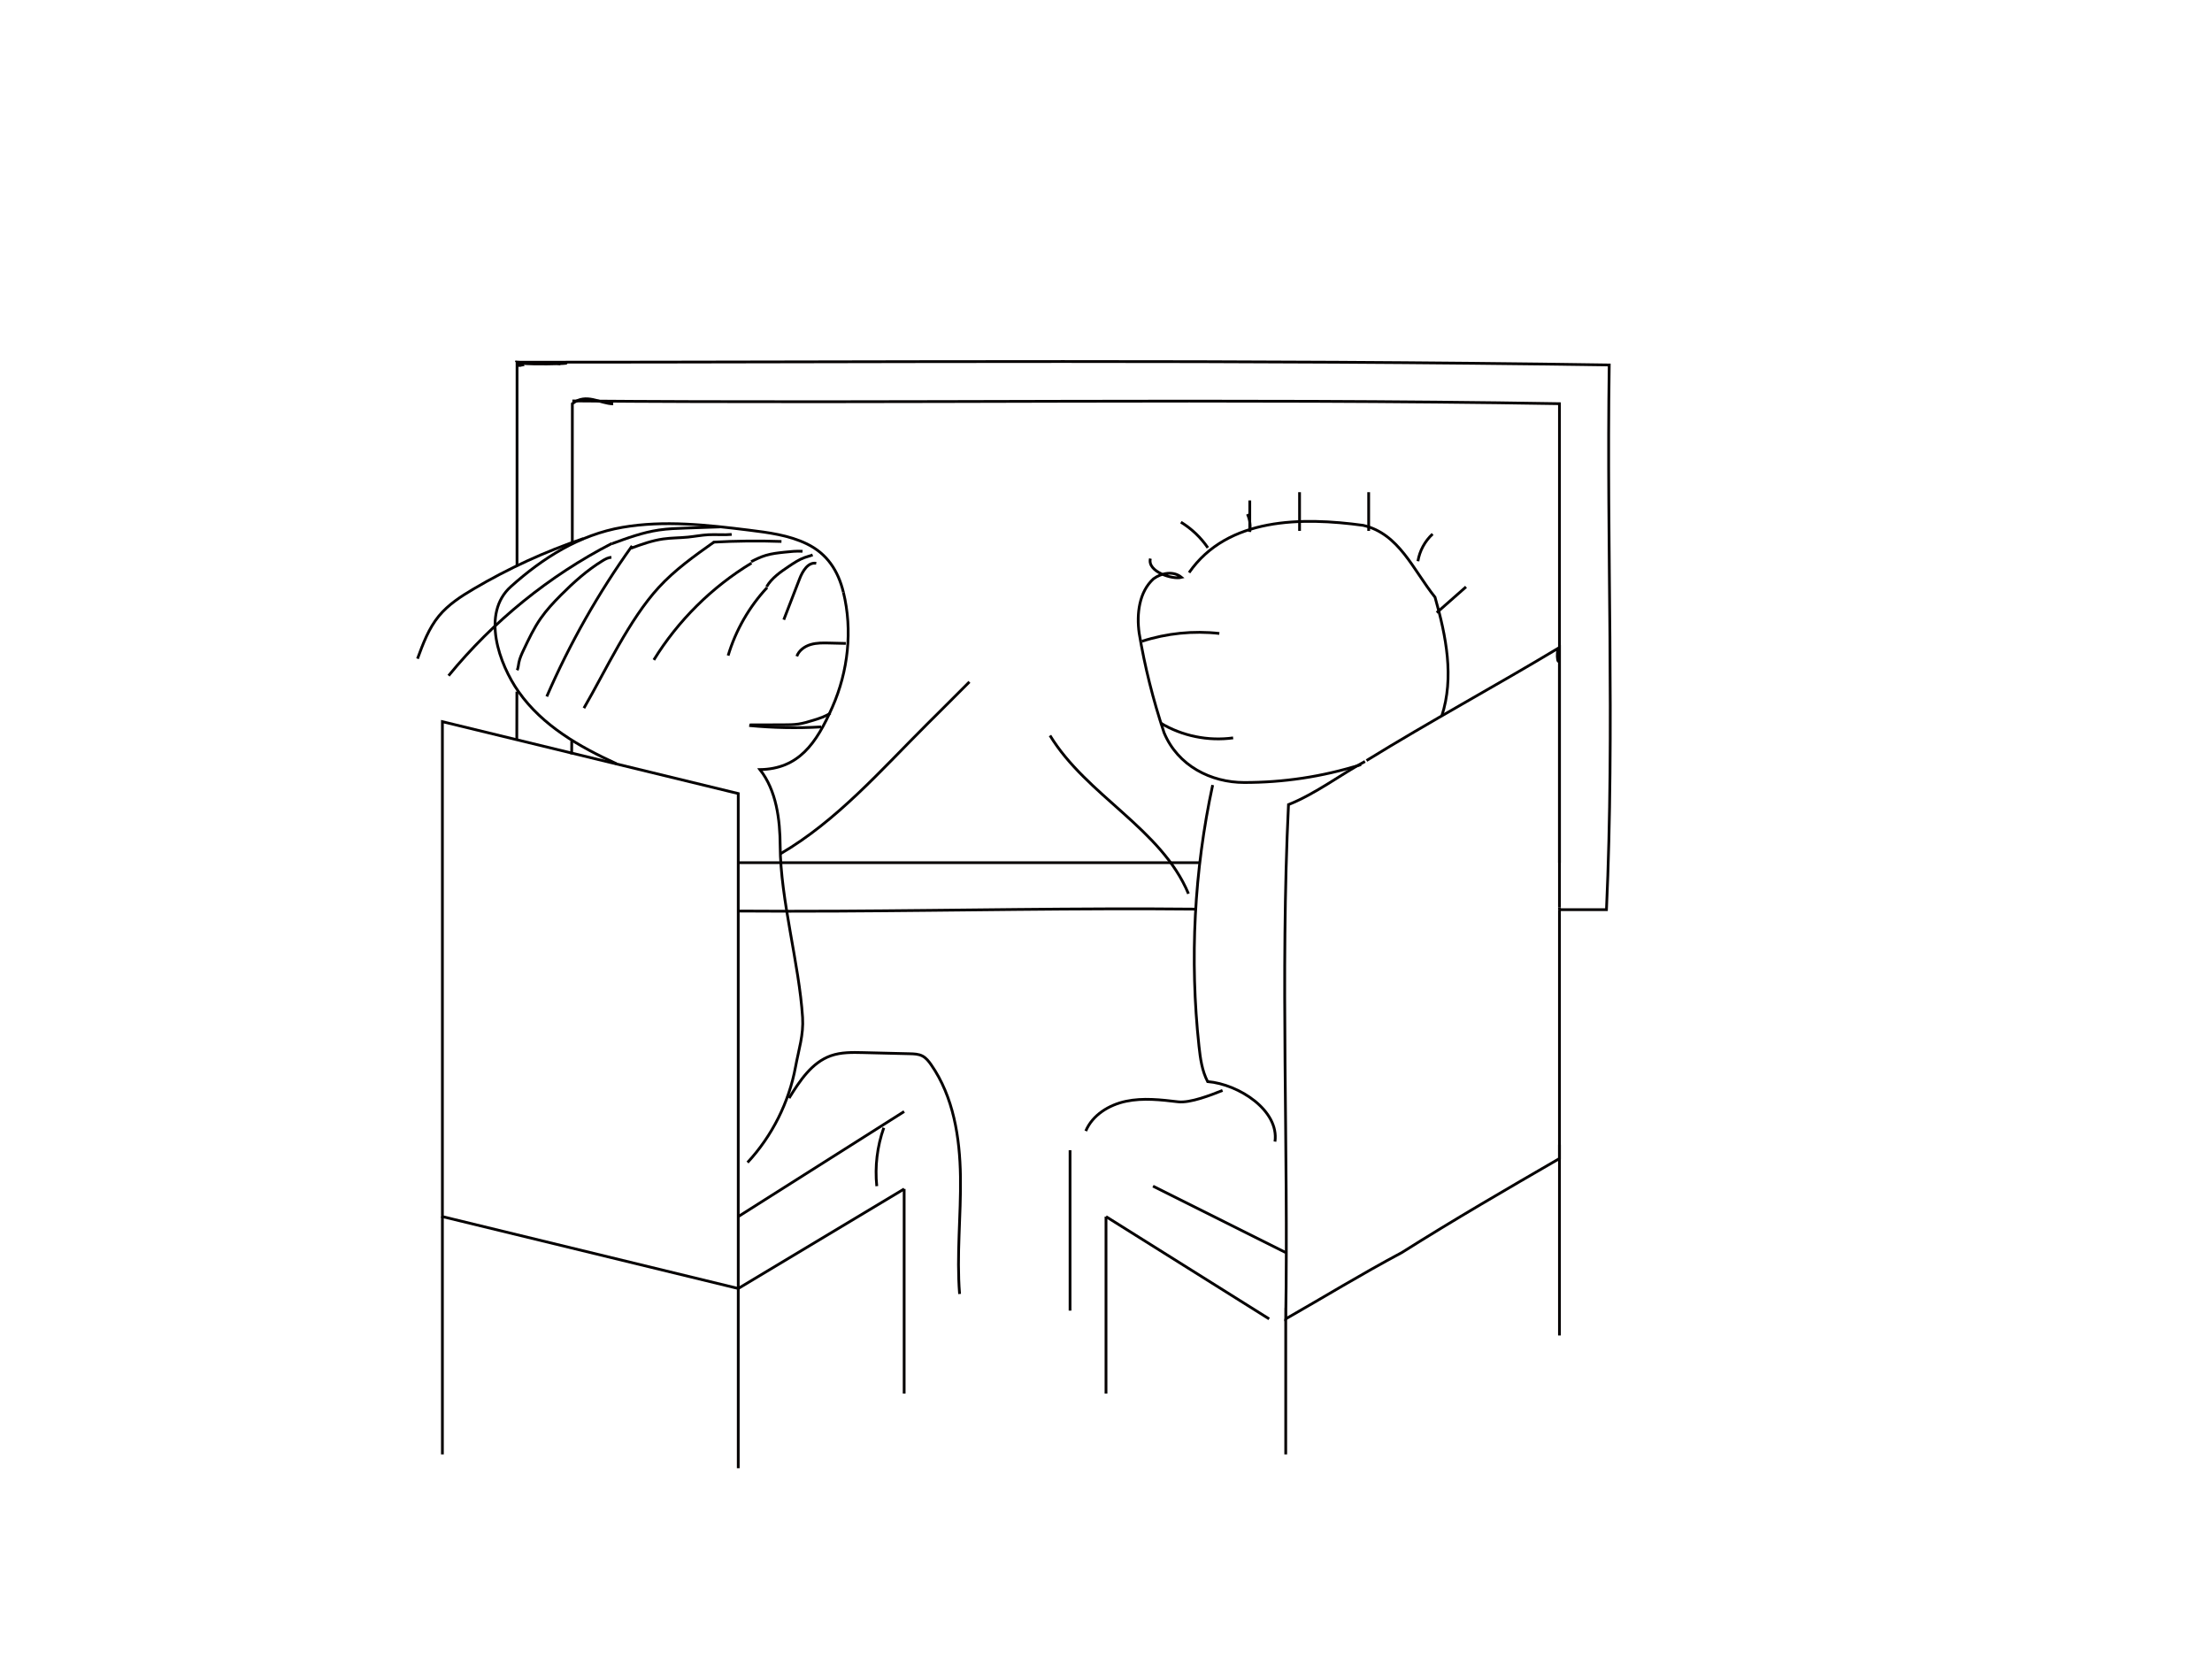
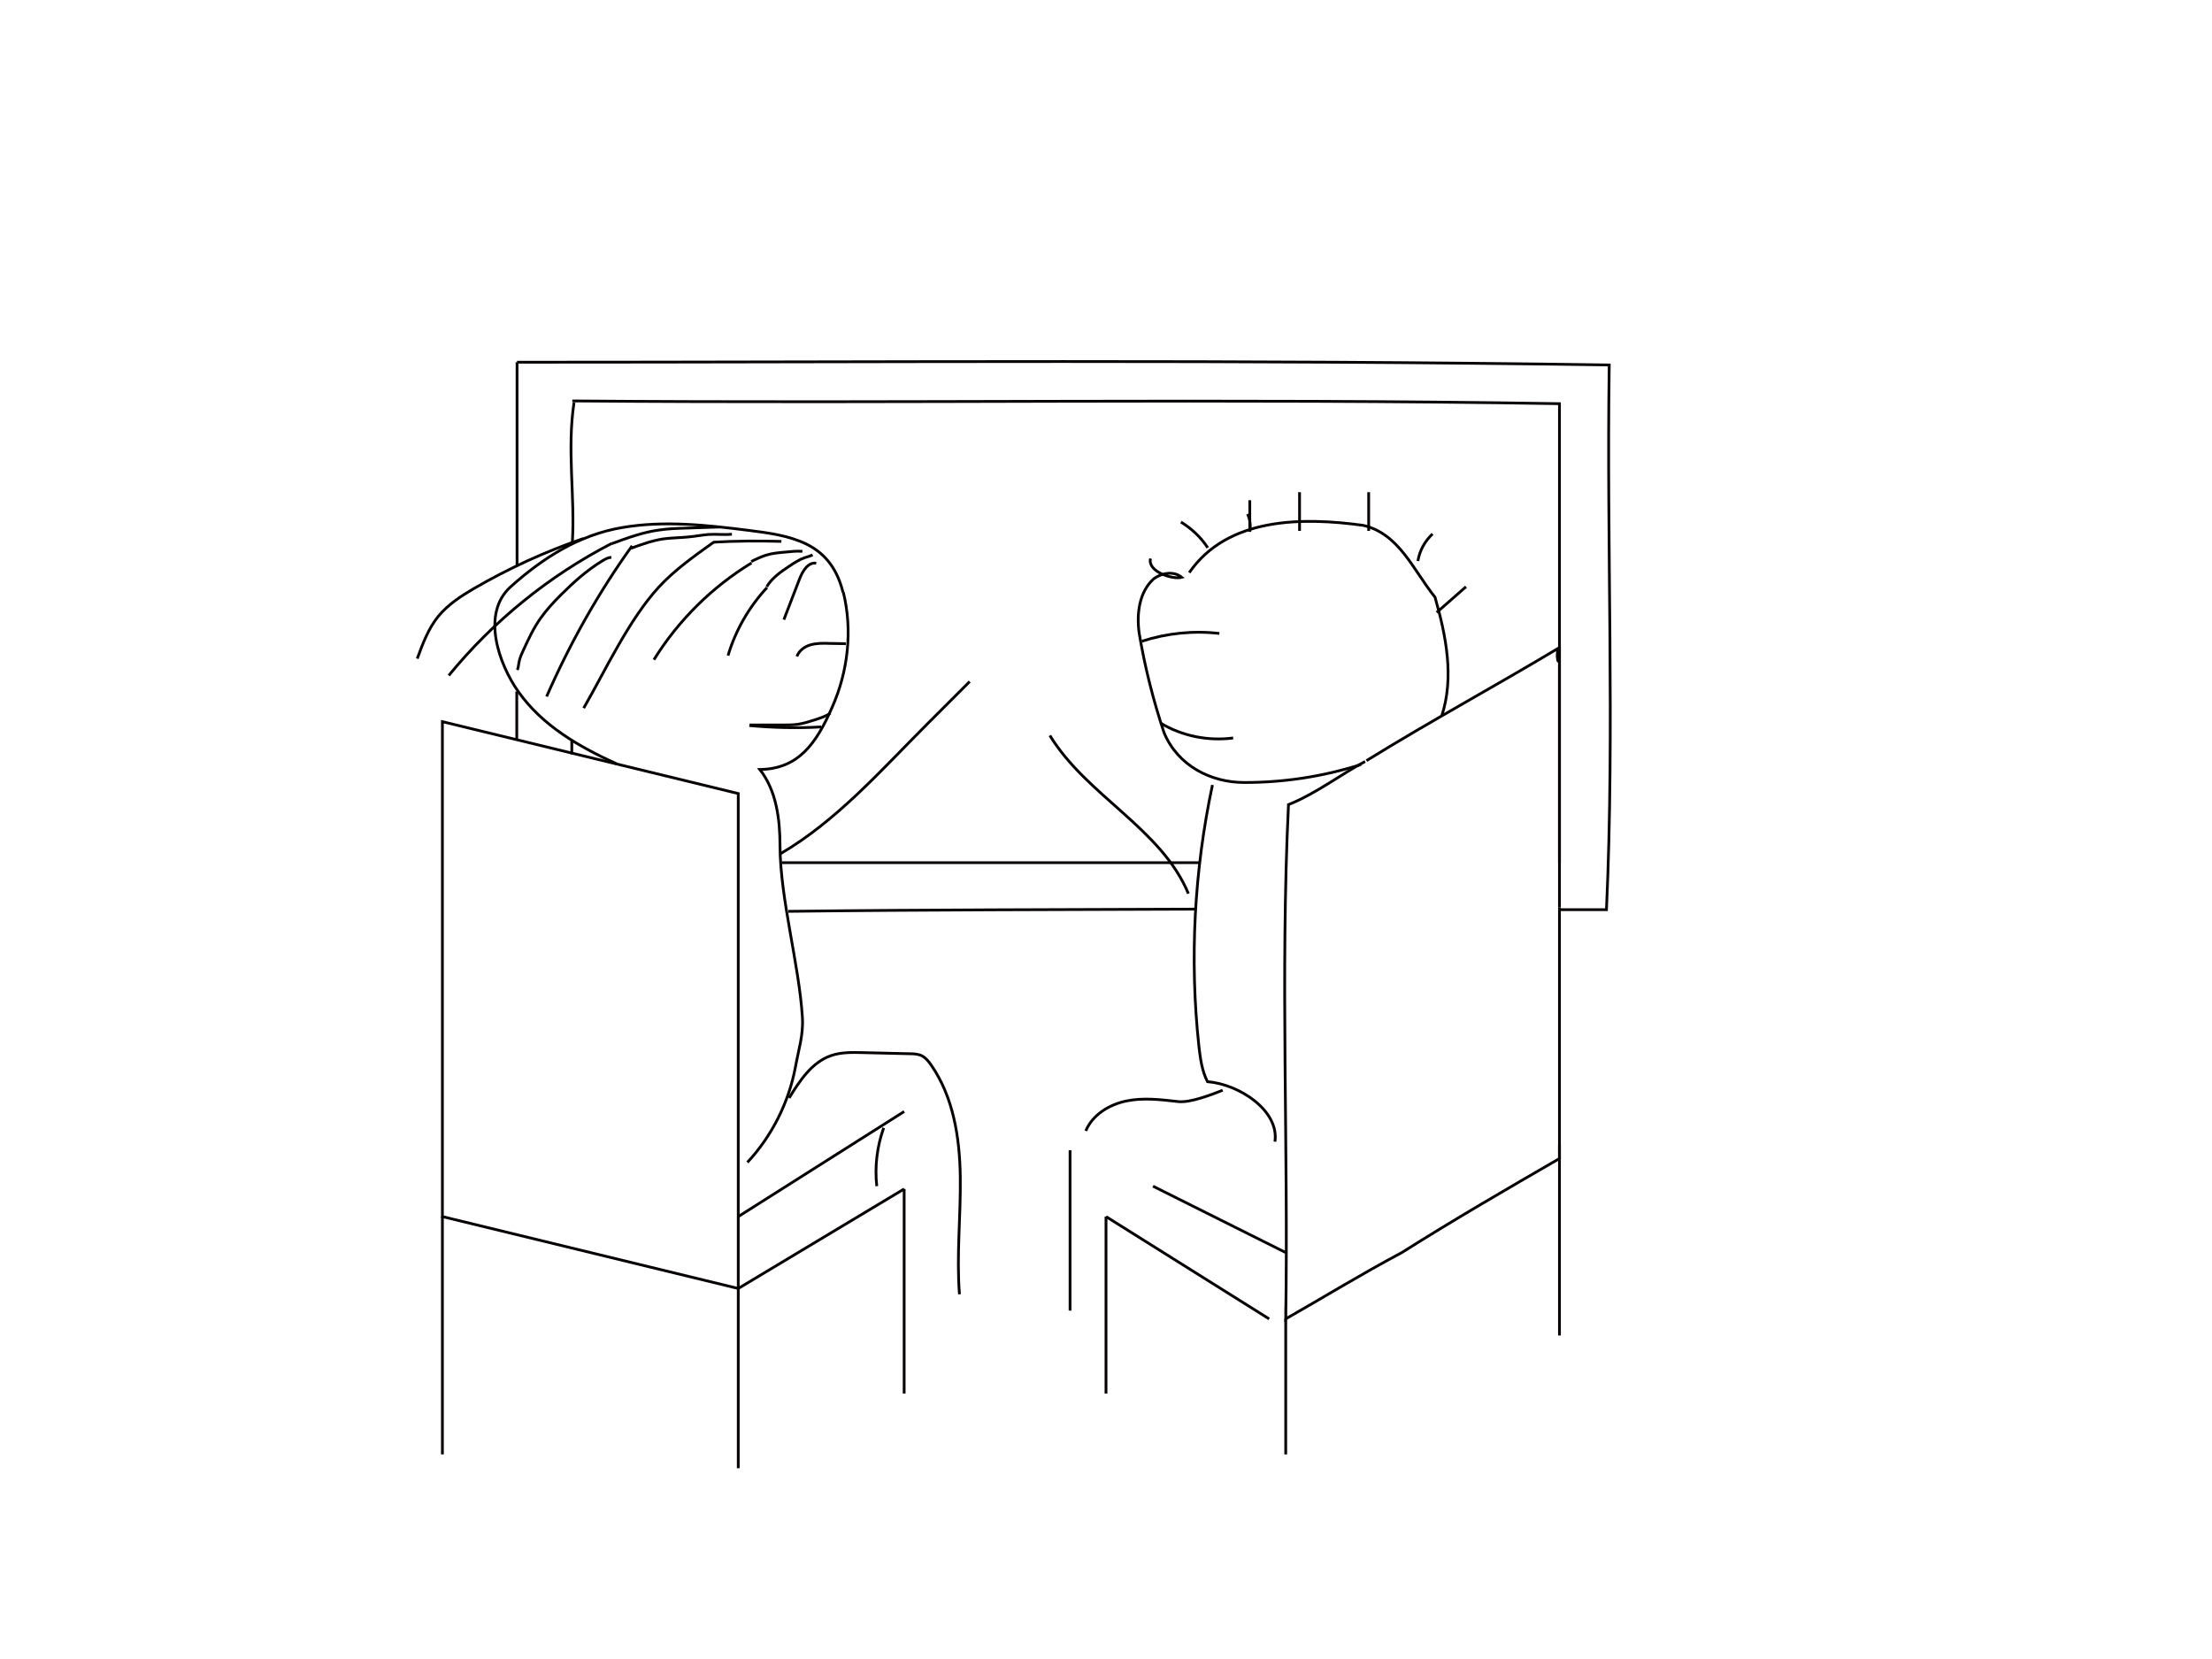
- <svg xmlns="http://www.w3.org/2000/svg" version="1.1" id="page2" x="0px" y="0px" viewBox="0 0 800 600" style="enable-background:new 0 0 800 600;" xml:space="preserve">
-   <path style="fill:none;stroke:#040000;stroke-miterlimit:10;" d="M508.025,329" />
-   <path style="fill:none;stroke:#040000;stroke-miterlimit:10;" d="M512.808,329" />
-   <path style="fill:none;stroke:#040000;stroke-miterlimit:10;" d="M522.183,329" />
-   <path style="fill:none;stroke:#040000;stroke-miterlimit:10;" d="M531.211,329" />
-   <path style="fill:none;stroke:#040000;stroke-miterlimit:10;" d="M542.496,329" />
-   <path style="fill:none;stroke:#040000;stroke-miterlimit:10;" d="M550.909,329" />
-   <path style="fill:none;stroke:#040000;stroke-miterlimit:10;" d="M187,131C226.807,131,187.645,132.44,187,131c132,0,263-1,395,1  c-1,66,2,131-1,197c-6,0-11,0-17.044,0" />
-   <path style="fill:none;stroke:#040000;stroke-miterlimit:10;" d="M186.986,204.566C187,180.044,187,155.522,187,131  c0.85-0.085,1.605,0.249,2,1c-0.881,0.207-1.705-0.126-2-1c4.451,0.02-0.162,2.673,0,0c5.213,0.768,10.549-0.607,15.716,0.629" />
-   <path style="fill:none;stroke:#040000;stroke-miterlimit:10;" d="M186.908,267.321c0.012-5.732,0.022-11.464,0.031-17.196" />
-   <path style="fill:none;stroke:#040000;stroke-miterlimit:10;" d="M186.906,268.706" />
-   <path style="fill:none;stroke:#040000;stroke-miterlimit:10;" d="M432.613,328.797c-43.137-0.421-86.271,0.502-129.406,0.721  c-12.063,0.061-24.126,0.067-36.189-0.026" />
-   <path style="fill:none;stroke:#040000;stroke-miterlimit:10;" d="M207,145c119,1,238-1,357,1c0,55,0,111,0,166" />
-   <path style="fill:none;stroke:#040000;stroke-miterlimit:10;" d="M214.924,146.51" />
-   <path style="fill:none;stroke:#040000;stroke-miterlimit:10;" d="M218.888,146.397" />
-   <path style="fill:none;stroke:#040000;stroke-miterlimit:10;" d="M206.984,196.223C207,179,207,163,207,146c5-4,10,0,14.775,0.063" />
-   <path style="fill:none;stroke:#040000;stroke-miterlimit:10;" d="M206.751,272.803c0.009-1.618,0.018-3.237,0.027-4.855" />
-   <path style="fill:none;stroke:#040000;stroke-miterlimit:10;" d="M434.235,312C378,312,323,312,266.838,312" />
-   <polygon style="fill:none;stroke:#040000;stroke-miterlimit:10;" points="267,466 160,440 160,261 267,287 " />
-   <line style="fill:none;stroke:#040000;stroke-miterlimit:10;" x1="160" y1="440" x2="160" y2="526" />
-   <line style="fill:none;stroke:#040000;stroke-miterlimit:10;" x1="267" y1="466" x2="267" y2="531" />
-   <line style="fill:none;stroke:#040000;stroke-miterlimit:10;" x1="267" y1="466" x2="327" y2="430" />
-   <line style="fill:none;stroke:#040000;stroke-miterlimit:10;" x1="267" y1="440" x2="327" y2="402" />
-   <line style="fill:none;stroke:#040000;stroke-miterlimit:10;" x1="327" y1="430" x2="327" y2="504" />
-   <path style="fill:none;stroke:#040000;stroke-miterlimit:10;" d="M305.022,214.195c3.382,13.768,1.721,28.561-3.963,41.493  c-5.835,13.276-12.251,22.404-26.209,22.643c5.957,7.594,7.26,18.017,7.311,27.669c0.102,19.325,6.889,42.697,8.105,61.984  c0.399,6.331-1.395,11.584-2.544,17.822c-2.369,12.869-8.468,25.029-17.365,34.623" />
-   <path style="fill:none;stroke:#040000;stroke-miterlimit:10;" d="M222.921,276.197c-13.381-6.121-26.71-13.728-35.357-25.999  c-7.055-10.012-13.61-28.348-2.799-38.048c11.589-10.399,24.809-18.762,40.335-21.438c15.099-2.603,30.572-0.866,45.648,1.002  c7.136,0.884,14.546,1.815,21.087,4.999c7.317,3.562,11.291,9.7,13.187,17.483" />
-   <path style="fill:none;stroke:#040000;stroke-miterlimit:10;" d="M285.385,397.144c3.847-6.229,8.206-12.885,15.111-15.321  c3.698-1.305,7.721-1.225,11.642-1.13c5.637,0.137,11.273,0.273,16.909,0.41c1.548,0.037,3.156,0.09,4.533,0.797  c1.342,0.69,2.31,1.925,3.172,3.164c8.085,11.621,10.396,26.317,10.611,40.473c0.214,14.156-1.439,28.338-0.312,42.451" />
-   <path style="fill:none;stroke:#040000;stroke-miterlimit:10;" d="M319.638,407.872c-2.392,6.736-3.266,14.007-2.539,21.118" />
-   <path style="fill:none;stroke:#040000;stroke-miterlimit:10;" d="M282.154,308.838c20.44-11.873,36.585-30.446,53.165-46.962  c5.101-5.082,10.214-10.153,15.286-15.265" />
-   <path style="fill:none;stroke:#040000;stroke-miterlimit:10;" d="M210.935,194.801c-13.765,4.673-27.048,10.764-39.57,18.145  c-4.631,2.73-9.24,5.707-12.652,9.86c-3.667,4.464-5.721,10-7.712,15.423" />
-   <path style="fill:none;stroke:#040000;stroke-miterlimit:10;" d="M221.279,196.541c-22.664,11.701-42.895,28.09-59.044,47.833" />
-   <path style="fill:none;stroke:#040000;stroke-miterlimit:10;" d="M228.603,197.432c-12.177,16.99-22.539,35.281-30.853,54.46" />
-   <path style="fill:none;stroke:#040000;stroke-miterlimit:10;" d="M258.138,196.102c-6.999,4.967-14.055,9.984-19.859,16.307  c-10.812,11.777-19.054,29.822-27.099,43.695" />
-   <path style="fill:none;stroke:#040000;stroke-miterlimit:10;" d="M271.786,203.646c-14.32,8.664-26.535,20.778-35.319,35.025" />
-   <path style="fill:none;stroke:#040000;stroke-miterlimit:10;" d="M277.444,212.483c-6.498,6.986-11.365,15.48-14.107,24.618" />
-   <path style="fill:none;stroke:#040000;stroke-miterlimit:10;" d="M270.961,262.401c8.648,0.832,17.36,0.999,26.033,0.498" />
-   <path style="fill:none;stroke:#040000;stroke-miterlimit:10;" d="M295.207,203.723c-2.946-0.517-4.946,2.834-6.025,5.624  c-1.906,4.927-3.812,9.855-5.718,14.782" />
-   <path style="fill:none;stroke:#040000;stroke-miterlimit:10;" d="M494.22,275.063C517,261,541,248,564,234.181  c0,10.62-1.765,1.034,0,0c0,30.819,0,62.819,0,94.025" />
-   <path style="fill:none;stroke:#040000;stroke-miterlimit:10;" d="M564,329c0,30,0,60,0,90c-19,11-38,22-57,34c-15,8-28,16-42,24  c0-8.83,0.123-0.072,0,0c1-62-2-124,1-186c10-4,19-11,27.665-15.612" />
-   <line style="fill:none;stroke:#040000;stroke-miterlimit:10;" x1="564" y1="328.207" x2="564" y2="329" />
-   <line style="fill:none;stroke:#040000;stroke-miterlimit:10;" x1="465" y1="477" x2="465" y2="526" />
-   <line style="fill:none;stroke:#040000;stroke-miterlimit:10;" x1="564" y1="414" x2="564" y2="483" />
-   <line style="fill:none;stroke:#040000;stroke-miterlimit:10;" x1="459" y1="477" x2="400" y2="440" />
-   <line style="fill:none;stroke:#040000;stroke-miterlimit:10;" x1="400" y1="440" x2="400" y2="504" />
-   <line style="fill:none;stroke:#040000;stroke-miterlimit:10;" x1="417" y1="428.99" x2="465" y2="453" />
-   <path style="fill:none;stroke:#040000;stroke-miterlimit:10;" d="M521.422,259.005C526,245,523,230,519,216c-8-10-13-23-26-26  c-22-3-49-3-62.943,17.078" />
-   <path style="fill:none;stroke:#040000;stroke-miterlimit:10;" d="M416.056,202.017c-1.235,4.702,7.926,7.664,11.26,6.797  c-2.947-2.448-7.242-1.599-10.121,0.502C412,214,411,222,412,229c2,12,5,24,9,36c5,12,17,18,29,18c14,0,28-2,42.228-6.458" />
-   <path style="fill:none;stroke:#040000;stroke-miterlimit:10;" d="M427.093,188.848c3.852,2.355,7.198,5.535,9.744,9.263" />
-   <path style="fill:none;stroke:#040000;stroke-miterlimit:10;" d="M451.151,185.928c0.897,1.998,1.192,4.261,0.84,6.423  c0.003-3.784,0.006-7.567,0.009-11.351" />
-   <path style="fill:none;stroke:#040000;stroke-miterlimit:10;" d="M470,178c0,4.667,0,9.333,0,14" />
-   <path style="fill:none;stroke:#040000;stroke-miterlimit:10;" d="M495,178c0,4.667,0,9.333,0,14" />
-   <path style="fill:none;stroke:#040000;stroke-miterlimit:10;" d="M518.123,193.134c-2.796,2.567-4.7,6.089-5.316,9.834" />
-   <path style="fill:none;stroke:#040000;stroke-miterlimit:10;" d="M530.214,212.243c-3.53,3.11-7.06,6.221-10.59,9.331" />
-   <path style="fill:none;stroke:#040000;stroke-miterlimit:10;" d="M412.978,231.932c8.995-2.917,18.614-3.89,28.011-2.832" />
-   <path style="fill:none;stroke:#040000;stroke-miterlimit:10;" d="M419.708,261.486c7.81,4.696,17.246,6.628,26.274,5.38" />
-   <path style="fill:none;stroke:#040000;stroke-miterlimit:10;" d="M461.113,412.877c1.559-11.259-13.035-20.76-24.361-21.71  c-2.037-3.905-2.641-8.379-3.116-12.758c-3.415-31.49-1.739-63.527,4.944-94.489" />
-   <path style="fill:none;stroke:#040000;stroke-miterlimit:10;" d="M392.689,409.039c2.421-5.799,8.427-9.474,14.579-10.755  c6.152-1.281,12.524-0.546,18.765,0.194c4.419,0.524,11.983-2.457,16.113-4.113" />
-   <path style="fill:none;stroke:#040000;stroke-miterlimit:10;" d="M387,416c0,19.333,0,38.667,0,58" />
-   <path style="fill:none;stroke:#040000;stroke-miterlimit:10;" d="M429.82,323.226c-9.811-23.565-36.781-35.428-50.074-57.219" />
-   <path style="fill:none;stroke:#040000;stroke-miterlimit:10;" d="M288.178,237.356c0.776-2.138,2.838-3.603,5.019-4.248  c2.181-0.646,4.498-0.598,6.772-0.544c1.977,0.047,3.954,0.093,5.932,0.14" />
-   <path style="fill:none;stroke:#040000;stroke-miterlimit:10;" d="M271.122,262.165c4.063-0.011,8.126-0.022,12.19-0.033  c1.844-0.005,3.697-0.011,5.52-0.287c1.84-0.279,3.627-0.83,5.405-1.379c2.112-0.652,4.259-1.321,6.085-2.567" />
-   <path style="fill:none;stroke:#040000;stroke-miterlimit:10;" d="M277.262,212.186c1.875-3.191,5.053-5.358,8.128-7.418  c1.778-1.191,3.578-2.394,5.59-3.121c0.964-0.348,1.968-0.584,2.925-0.952" />
-   <path style="fill:none;stroke:#040000;stroke-miterlimit:10;" d="M271.667,203.138c1.71-0.893,3.46-1.73,5.308-2.284  c2.183-0.654,4.464-0.901,6.729-1.144c2.174-0.234,4.362-0.468,6.544-0.332" />
-   <path style="fill:none;stroke:#040000;stroke-miterlimit:10;" d="M257.88,196.084c8.24-0.458,16.5-0.543,24.747-0.254" />
-   <path style="fill:none;stroke:#040000;stroke-miterlimit:10;" d="M228.19,198.276c3.809-1.389,7.652-2.787,11.667-3.352  c2.977-0.419,5.999-0.373,8.99-0.674c2.444-0.246,4.864-0.724,7.317-0.856c2.819-0.151,5.656,0.156,8.466-0.117" />
-   <path style="fill:none;stroke:#040000;stroke-miterlimit:10;" d="M221.307,196.637c5.54-2.033,11.128-4.078,16.966-4.946  c3.255-0.484,6.553-0.596,9.842-0.708c4.085-0.139,8.17-0.277,12.255-0.416" />
-   <path style="fill:none;stroke:#040000;stroke-miterlimit:10;" d="M221.13,201.583c-1.171,0.031-2.246,0.627-3.244,1.24  c-5.567,3.414-10.467,7.812-15.072,12.442c-2.619,2.634-5.164,5.363-7.284,8.413c-2.455,3.533-4.303,7.444-6.139,11.335  c-0.703,1.489-1.412,2.996-1.731,4.611c-0.184,0.933-0.24,1.903-0.607,2.78" />
+ <svg xmlns="http://www.w3.org/2000/svg" version="1.1" id="page3" x="0px" y="0px" viewBox="0 0 800 600" enable-background="new 0 0 800 600" xml:space="preserve">
+   <path fill="none" stroke="#040000" stroke-miterlimit="10" d="M508,329" />
+   <path fill="none" stroke="#040000" stroke-miterlimit="10" d="M512.8,329" />
+   <path fill="none" stroke="#040000" stroke-miterlimit="10" d="M522.2,329" />
+   <path fill="none" stroke="#040000" stroke-miterlimit="10" d="M531.2,329" />
+   <path fill="none" stroke="#040000" stroke-miterlimit="10" d="M542.5,329" />
+   <path fill="none" stroke="#040000" stroke-miterlimit="10" d="M550.9,329" />
+   <path fill="none" stroke="#040000" stroke-miterlimit="10" d="M187,131c132,0,263-1,395,1c-1,66,2,131-1,197c-6,0-11,0-17,0" />
+   <path fill="none" stroke="#040000" stroke-miterlimit="10" d="M187,131" />
+   <path fill="none" stroke="#040000" stroke-miterlimit="10" d="M187,204.6c0-24.5,0-49,0-73.6" />
+   <path fill="none" stroke="#040000" stroke-miterlimit="10" d="M186.9,267.3c0-5.7,0-11.5,0-17.2" />
+   <path fill="none" stroke="#040000" stroke-miterlimit="10" d="M186.9,268.7" />
+   <path fill="none" stroke="#040000" stroke-miterlimit="10" d="M432.6,328.8C384,329,334,329,285.1,329.6" />
+   <path fill="none" stroke="#040000" stroke-miterlimit="10" d="M207,145c119,1,238-1,357,1c0,55,0,111,0,166" />
+   <path fill="none" stroke="#040000" stroke-miterlimit="10" d="M214.9,146.5" />
+   <path fill="none" stroke="#040000" stroke-miterlimit="10" d="M218.9,146.4" />
+   <path fill="none" stroke="#040000" stroke-miterlimit="10" d="M207,196.2c1-17.2-2-33.2,0.6-50.6" />
+   <path fill="none" stroke="#040000" stroke-miterlimit="10" d="M206.8,272.8c0-1.6,0-3.2,0-4.9" />
+   <path fill="none" stroke="#040000" stroke-miterlimit="10" d="M434.2,312c-50.2,0-101.2,0-151.4,0" />
+   <polygon fill="none" stroke="#040000" stroke-miterlimit="10" points="267,466 160,440 160,261 267,287 " />
+   <line fill="none" stroke="#040000" stroke-miterlimit="10" x1="160" y1="440" x2="160" y2="526" />
+   <line fill="none" stroke="#040000" stroke-miterlimit="10" x1="267" y1="466" x2="267" y2="531" />
+   <line fill="none" stroke="#040000" stroke-miterlimit="10" x1="267" y1="466" x2="327" y2="430" />
+   <line fill="none" stroke="#040000" stroke-miterlimit="10" x1="267" y1="440" x2="327" y2="402" />
+   <line fill="none" stroke="#040000" stroke-miterlimit="10" x1="327" y1="430" x2="327" y2="504" />
+   <path fill="none" stroke="#040000" stroke-miterlimit="10" d="M305,214.2c3.4,13.8,1.7,28.6-4,41.5c-5.8,13.3-12.3,22.4-26.2,22.6  c6,7.6,7.3,18,7.3,27.7c0.1,19.3,6.9,42.7,8.1,62c0.4,6.3-1.4,11.6-2.5,17.8c-2.4,12.9-8.5,25-17.4,34.6" />
+   <path fill="none" stroke="#040000" stroke-miterlimit="10" d="M222.9,276.2c-13.4-6.1-26.7-13.7-35.4-26c-7.1-10-13.6-28.3-2.8-38  c11.6-10.4,24.8-18.8,40.3-21.4c15.1-2.6,30.6-0.9,45.6,1c7.1,0.9,14.5,1.8,21.1,5c7.3,3.6,11.3,9.7,13.2,17.5" />
+   <path fill="none" stroke="#040000" stroke-miterlimit="10" d="M285.4,397.1c3.8-6.2,8.2-12.9,15.1-15.3c3.7-1.3,7.7-1.2,11.6-1.1  c5.6,0.1,11.3,0.3,16.9,0.4c1.5,0,3.2,0.1,4.5,0.8c1.3,0.7,2.3,1.9,3.2,3.2c8.1,11.6,10.4,26.3,10.6,40.5s-1.4,28.3-0.3,42.5" />
+   <path fill="none" stroke="#040000" stroke-miterlimit="10" d="M319.6,407.9c-2.4,6.7-3.3,14-2.5,21.1" />
+   <path fill="none" stroke="#040000" stroke-miterlimit="10" d="M282.2,308.8c20.4-11.9,36.6-30.4,53.2-47  c5.1-5.1,10.2-10.2,15.3-15.3" />
+   <path fill="none" stroke="#040000" stroke-miterlimit="10" d="M210.9,194.8c-13.8,4.7-27,10.8-39.6,18.1c-4.6,2.7-9.2,5.7-12.7,9.9  c-3.7,4.5-5.7,10-7.7,15.4" />
+   <path fill="none" stroke="#040000" stroke-miterlimit="10" d="M221.3,196.5c-22.7,11.7-42.9,28.1-59,47.8" />
+   <path fill="none" stroke="#040000" stroke-miterlimit="10" d="M228.6,197.4c-12.2,17-22.5,35.3-30.9,54.5" />
+   <path fill="none" stroke="#040000" stroke-miterlimit="10" d="M258.1,196.1c-7,5-14.1,10-19.9,16.3c-10.8,11.8-19.1,29.8-27.1,43.7" />
+   <path fill="none" stroke="#040000" stroke-miterlimit="10" d="M271.8,203.6c-14.3,8.7-26.5,20.8-35.3,35" />
+   <path fill="none" stroke="#040000" stroke-miterlimit="10" d="M277.4,212.5c-6.5,7-11.4,15.5-14.1,24.6" />
+   <path fill="none" stroke="#040000" stroke-miterlimit="10" d="M271,262.4c8.6,0.8,17.4,1,26,0.5" />
+   <path fill="none" stroke="#040000" stroke-miterlimit="10" d="M295.2,203.7c-2.9-0.5-4.9,2.8-6,5.6c-1.9,4.9-3.8,9.9-5.7,14.8" />
+   <path fill="none" stroke="#040000" stroke-miterlimit="10" d="M494.2,275.1C517,261,541,248,564,234.2c0,10.6-1.8,1,0,0  c0,30.8,0,62.8,0,94" />
+   <path fill="none" stroke="#040000" stroke-miterlimit="10" d="M564,329c0,30,0,60,0,90c-19,11-38,22-57,34c-15,8-28,16-42,24  c0-8.8,0.1-0.1,0,0c1-62-2-124,1-186c10-4,19-11,27.7-15.6" />
+   <line fill="none" stroke="#040000" stroke-miterlimit="10" x1="564" y1="328.2" x2="564" y2="329" />
+   <line fill="none" stroke="#040000" stroke-miterlimit="10" x1="465" y1="477" x2="465" y2="526" />
+   <line fill="none" stroke="#040000" stroke-miterlimit="10" x1="564" y1="414" x2="564" y2="483" />
+   <line fill="none" stroke="#040000" stroke-miterlimit="10" x1="459" y1="477" x2="400" y2="440" />
+   <line fill="none" stroke="#040000" stroke-miterlimit="10" x1="400" y1="440" x2="400" y2="504" />
+   <line fill="none" stroke="#040000" stroke-miterlimit="10" x1="417" y1="429" x2="465" y2="453" />
+   <path fill="none" stroke="#040000" stroke-miterlimit="10" d="M521.4,259c4.6-14,1.6-29-2.4-43c-8-10-13-23-26-26  c-22-3-49-3-62.9,17.1" />
+   <path fill="none" stroke="#040000" stroke-miterlimit="10" d="M416.1,202c-1.2,4.7,7.9,7.7,11.3,6.8c-2.9-2.4-7.2-1.6-10.1,0.5  C412,214,411,222,412,229c2,12,5,24,9,36c5,12,17,18,29,18c14,0,28-2,42.2-6.5" />
+   <path fill="none" stroke="#040000" stroke-miterlimit="10" d="M427.1,188.8c3.9,2.4,7.2,5.5,9.7,9.3" />
+   <path fill="none" stroke="#040000" stroke-miterlimit="10" d="M451.2,185.9c0.9,2,1.2,4.3,0.8,6.4c0-3.8,0-7.6,0-11.4" />
+   <path fill="none" stroke="#040000" stroke-miterlimit="10" d="M470,178c0,4.7,0,9.3,0,14" />
+   <path fill="none" stroke="#040000" stroke-miterlimit="10" d="M495,178c0,4.7,0,9.3,0,14" />
+   <path fill="none" stroke="#040000" stroke-miterlimit="10" d="M518.1,193.1c-2.8,2.6-4.7,6.1-5.3,9.8" />
+   <path fill="none" stroke="#040000" stroke-miterlimit="10" d="M530.2,212.2c-3.5,3.1-7.1,6.2-10.6,9.3" />
+   <path fill="none" stroke="#040000" stroke-miterlimit="10" d="M413,231.9c9-2.9,18.6-3.9,28-2.8" />
+   <path fill="none" stroke="#040000" stroke-miterlimit="10" d="M419.7,261.5c7.8,4.7,17.2,6.6,26.3,5.4" />
+   <path fill="none" stroke="#040000" stroke-miterlimit="10" d="M461.1,412.9c1.6-11.3-13-20.8-24.4-21.7c-2-3.9-2.6-8.4-3.1-12.8  c-3.4-31.5-1.7-63.5,4.9-94.5" />
+   <path fill="none" stroke="#040000" stroke-miterlimit="10" d="M392.7,409c2.4-5.8,8.4-9.5,14.6-10.8s12.5-0.5,18.8,0.2  c4.4,0.5,12-2.5,16.1-4.1" />
+   <path fill="none" stroke="#040000" stroke-miterlimit="10" d="M387,416c0,19.3,0,38.7,0,58" />
+   <path fill="none" stroke="#040000" stroke-miterlimit="10" d="M429.8,323.2c-9.8-23.6-36.8-35.4-50.1-57.2" />
+   <path fill="none" stroke="#040000" stroke-miterlimit="10" d="M288.2,237.4c0.8-2.1,2.8-3.6,5-4.2c2.2-0.6,4.5-0.6,6.8-0.5  c2,0,4,0.1,5.9,0.1" />
+   <path fill="none" stroke="#040000" stroke-miterlimit="10" d="M271.1,262.2c4.1,0,8.1,0,12.2,0c1.8,0,3.7,0,5.5-0.3s3.6-0.8,5.4-1.4  c2.1-0.7,4.3-1.3,6.1-2.6" />
+   <path fill="none" stroke="#040000" stroke-miterlimit="10" d="M277.3,212.2c1.9-3.2,5.1-5.4,8.1-7.4c1.8-1.2,3.6-2.4,5.6-3.1  c1-0.3,2-0.6,2.9-1" />
+   <path fill="none" stroke="#040000" stroke-miterlimit="10" d="M271.7,203.1c1.7-0.9,3.5-1.7,5.3-2.3c2.2-0.7,4.5-0.9,6.7-1.1  c2.2-0.2,4.4-0.5,6.5-0.3" />
+   <path fill="none" stroke="#040000" stroke-miterlimit="10" d="M257.9,196.1c8.2-0.5,16.5-0.5,24.7-0.3" />
+   <path fill="none" stroke="#040000" stroke-miterlimit="10" d="M228.2,198.3c3.8-1.4,7.7-2.8,11.7-3.4c3-0.4,6-0.4,9-0.7  c2.4-0.2,4.9-0.7,7.3-0.9c2.8-0.2,5.7,0.2,8.5-0.1" />
+   <path fill="none" stroke="#040000" stroke-miterlimit="10" d="M221.3,196.6c5.5-2,11.1-4.1,17-4.9c3.3-0.5,6.6-0.6,9.8-0.7  c4.1-0.1,8.2-0.3,12.3-0.4" />
+   <path fill="none" stroke="#040000" stroke-miterlimit="10" d="M221.1,201.6c-1.2,0-2.2,0.6-3.2,1.2c-5.6,3.4-10.5,7.8-15.1,12.4  c-2.6,2.6-5.2,5.4-7.3,8.4c-2.5,3.5-4.3,7.4-6.1,11.3c-0.7,1.5-1.4,3-1.7,4.6c-0.2,0.9-0.2,1.9-0.6,2.8" />
</svg>
